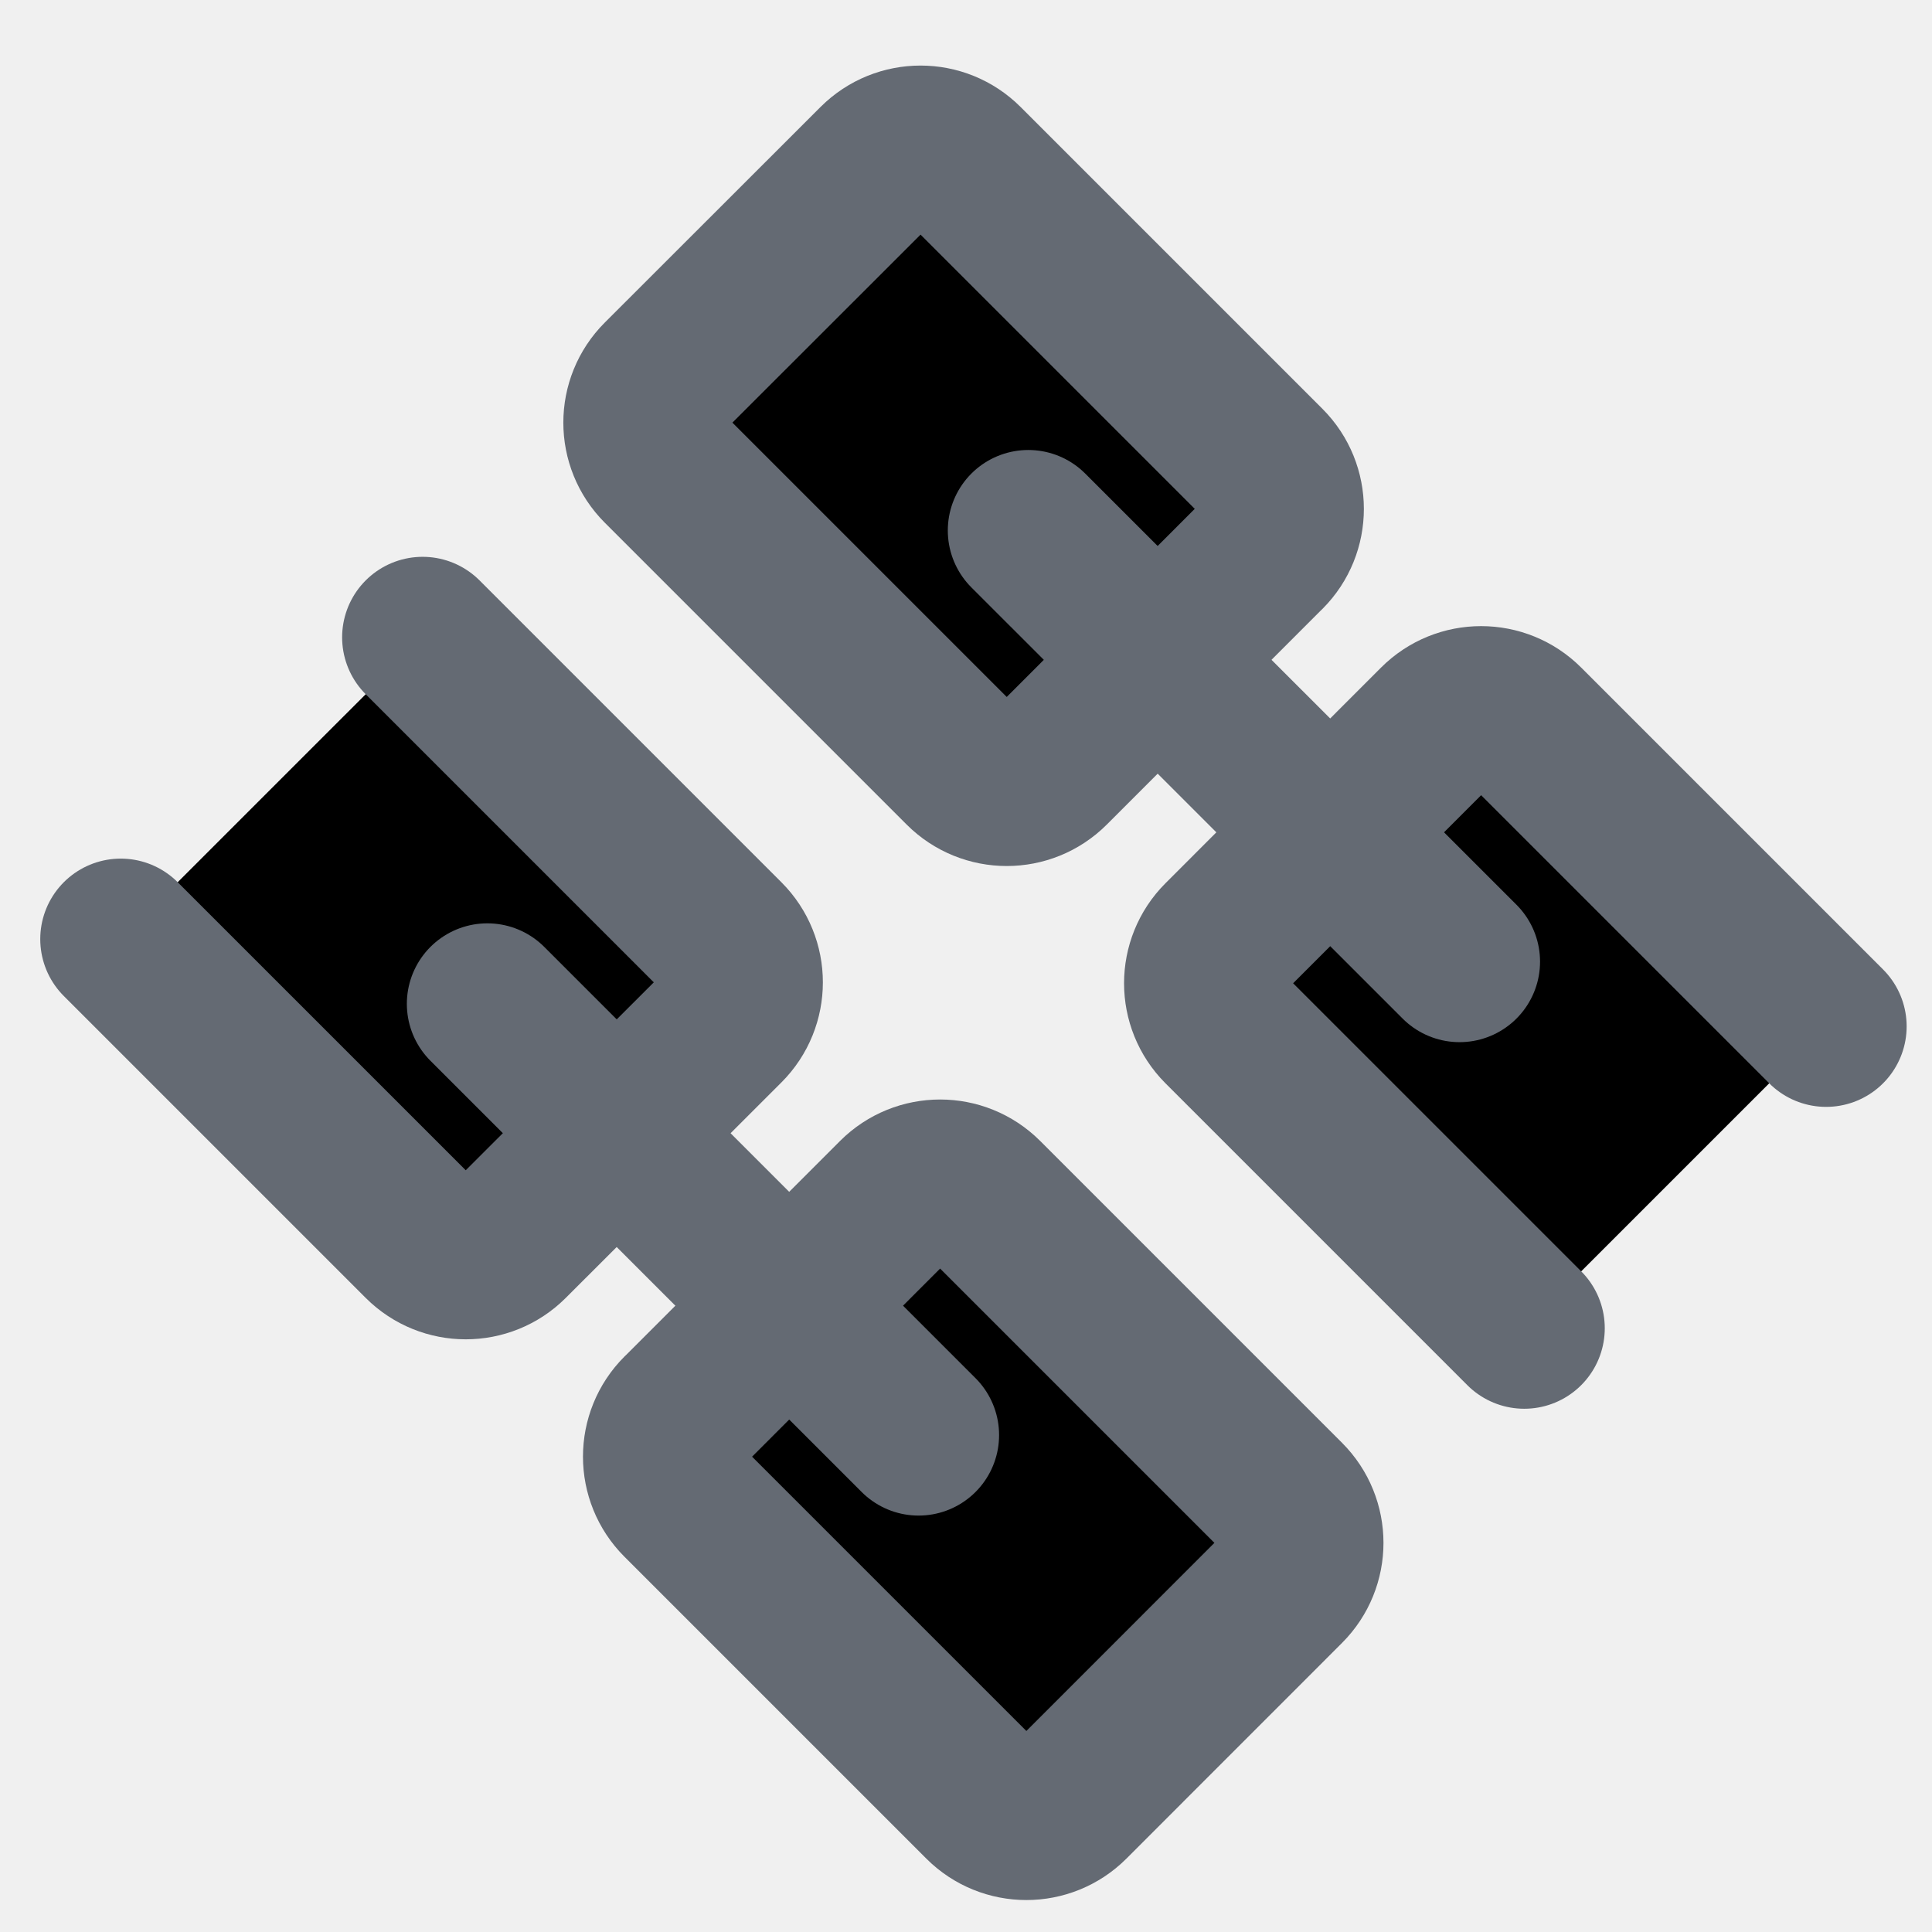
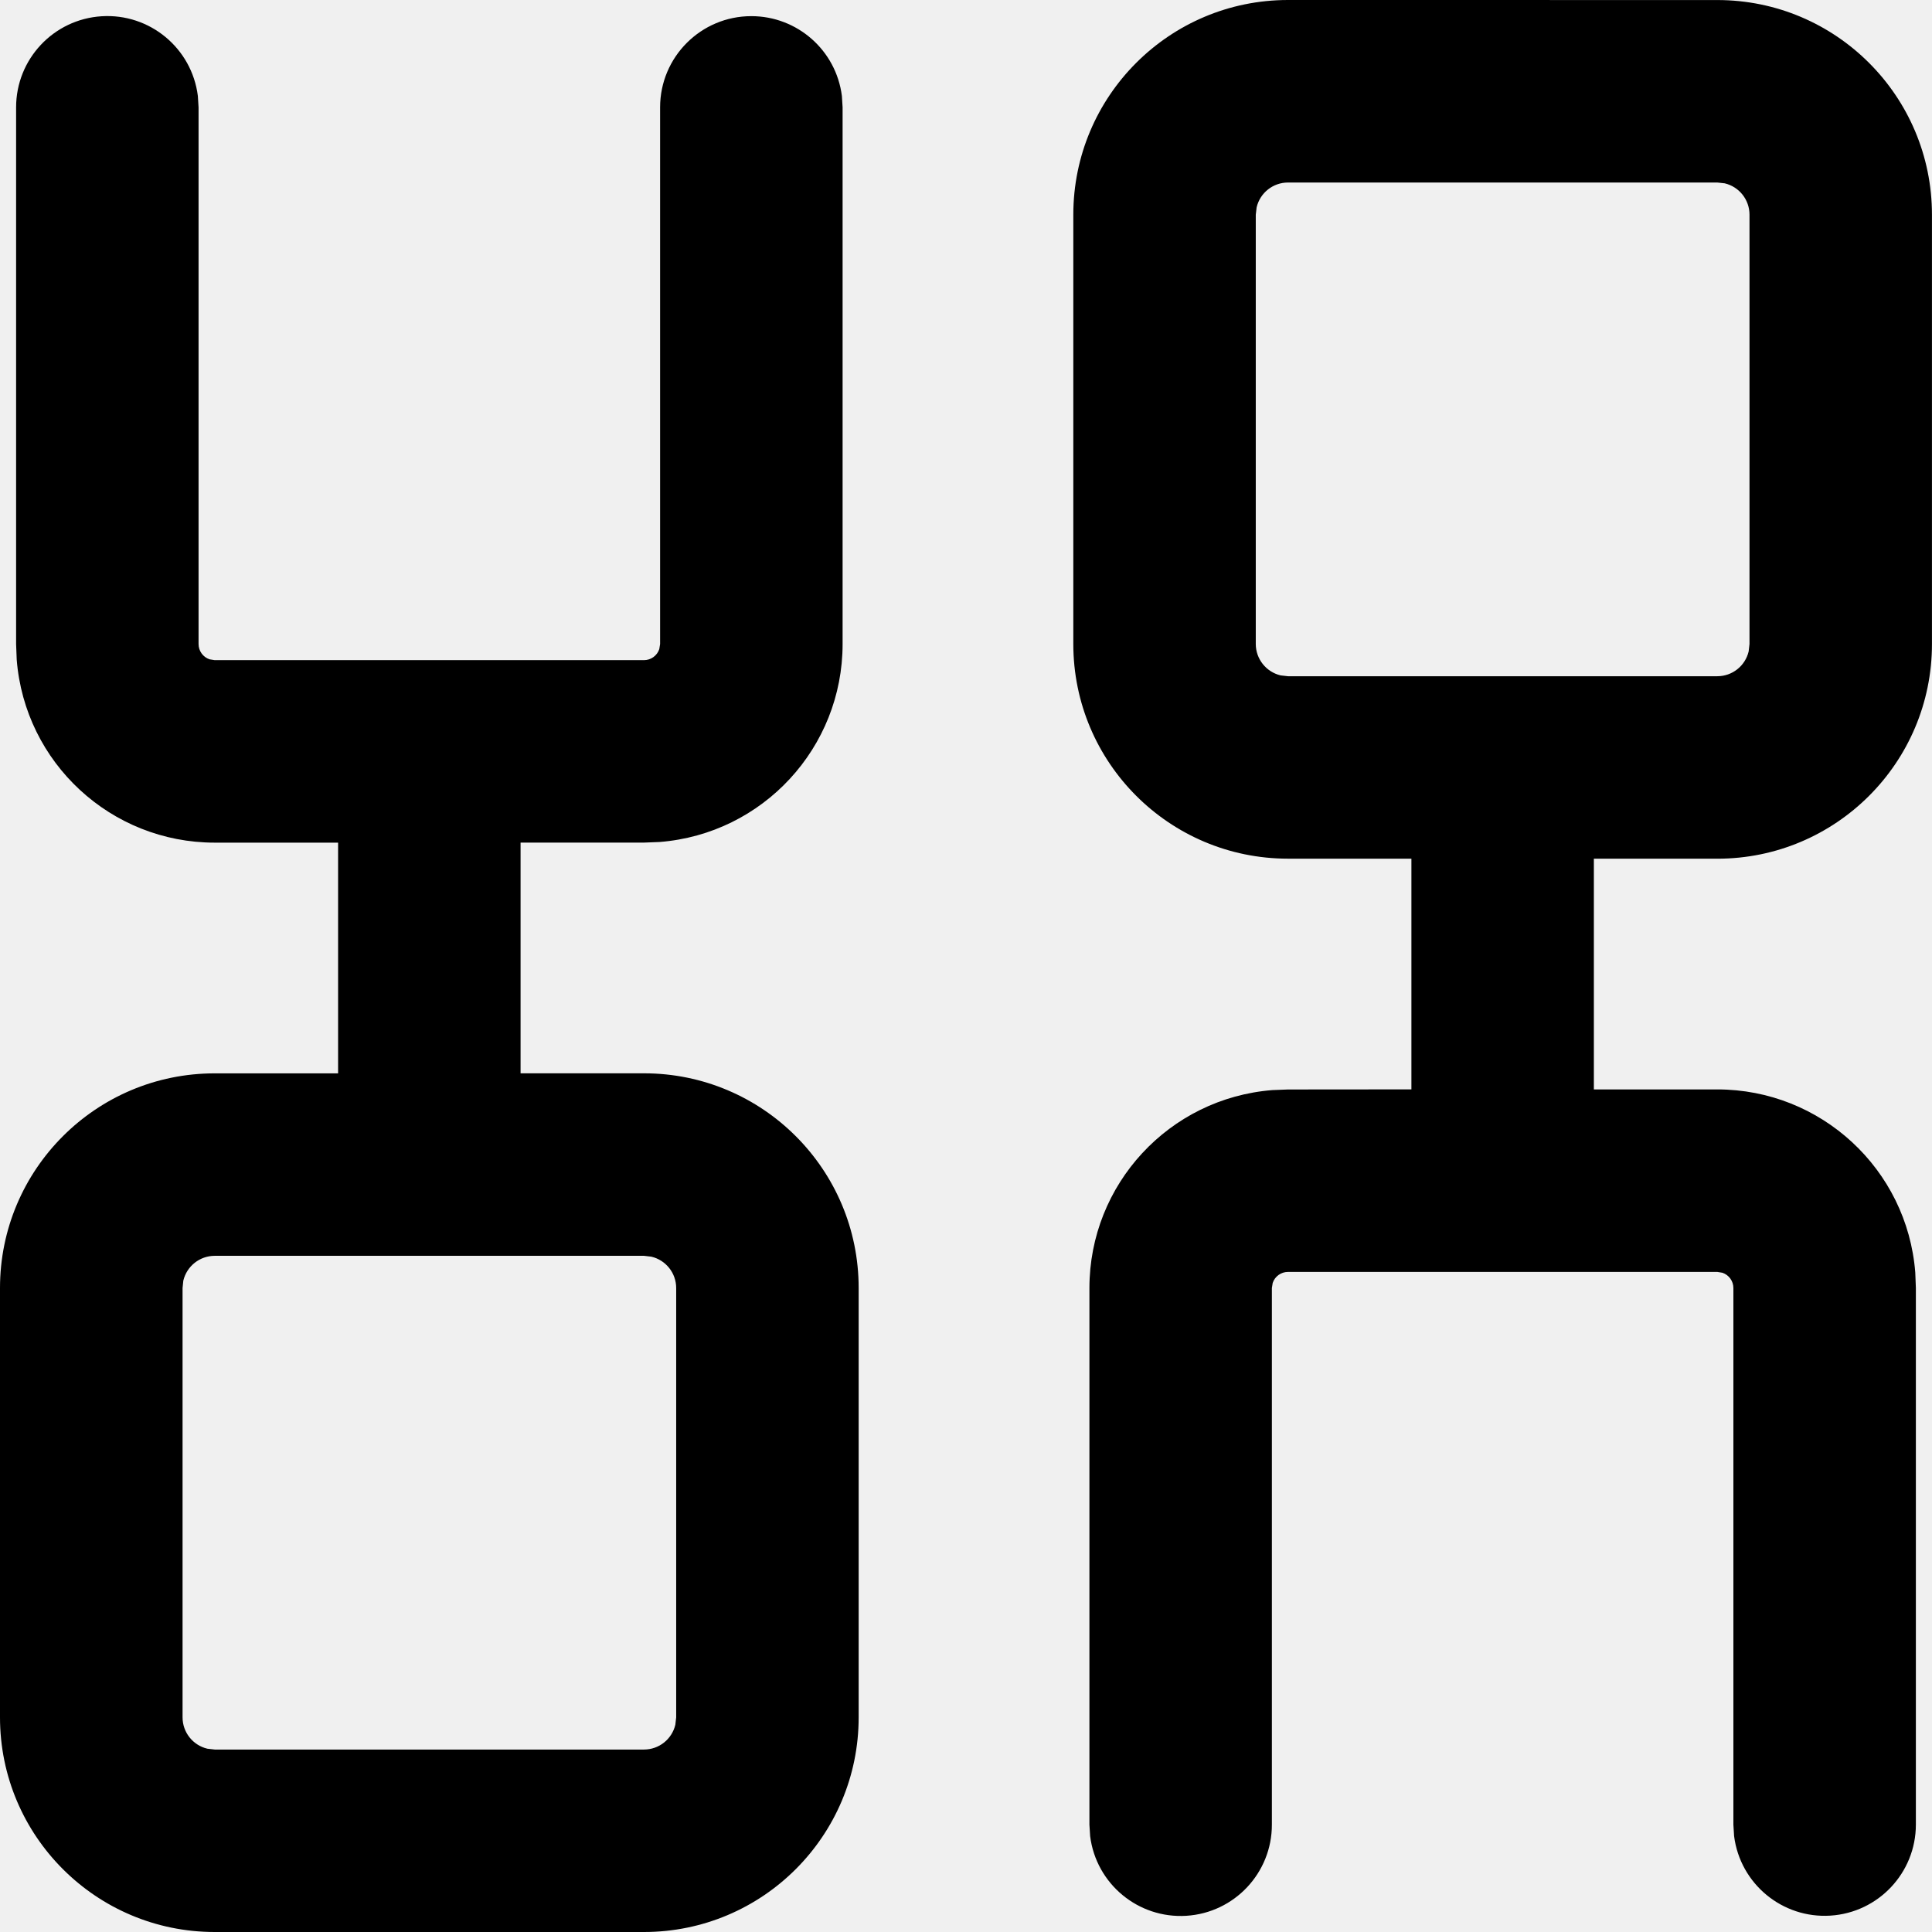
- <svg xmlns="http://www.w3.org/2000/svg" viewBox="0 0 24 24">
-   <g clip-path="url(#a)" stroke-linejoin="round" stroke-width="2" stroke="#646A73" data-follow-stroke="#646A73">
-     <path stroke-linecap="round" d="m1.5 11.666 3.75 3.75a.758.758 0 0 0 1.071 0L9 12.739a.758.758 0 0 0 0-1.072l-3.75-3.75" />
-     <path d="m8.464 17.56 2.679-2.68a.758.758 0 0 1 1.071 0l3.75 3.75a.758.758 0 0 1 0 1.072l-2.678 2.679a.758.758 0 0 1-1.072 0l-3.75-3.75a.758.758 0 0 1 0-1.072Z" />
-     <path stroke-linecap="round" d="m6.054 12.47 5.357 5.357M22.685 12.75 18.935 9a.758.758 0 0 0-1.072 0l-2.678 2.679a.758.758 0 0 0 0 1.071l3.75 3.75" />
-     <path d="m15.72 6.857-2.678 2.679a.758.758 0 0 1-1.072 0l-3.75-3.75a.758.758 0 0 1 0-1.072L10.9 2.036a.758.758 0 0 1 1.071 0l3.75 3.75a.758.758 0 0 1 0 1.071Z" />
-     <path stroke-linecap="round" d="M18.131 11.946 12.774 6.59" />
-   </g>
-   <defs>
-     <clipPath id="a">
-       <path fill="#fff" d="M0 0h24v24H0z" data-follow-fill="#fff" />
-     </clipPath>
-   </defs>
+ <svg xmlns="http://www.w3.org/2000/svg" t="1676621647477" class="icon" viewBox="0 0 1024 1024" version="1.1" p-id="3494" width="120" height="120">
+   <path d="M910.208 96.741H682.659a17.074 17.074 0 0 0-16.617 13.154l-0.457 3.908v227.549a17.142 17.142 0 0 0 13.154 16.617l3.92 0.446h227.549a17.074 17.074 0 0 0 16.617-13.154l0.446-3.908V113.78A17.074 17.074 0 0 0 914.117 97.164zM341.33 665.608H113.78a17.142 17.142 0 0 0-16.617 13.154l-0.4 3.92v227.549a17.074 17.074 0 0 0 13.143 16.617l3.92 0.446h227.503a17.074 17.074 0 0 0 16.617-13.154l0.446-3.908V682.682a17.074 17.074 0 0 0-13.154-16.617zM910.208 0.023A113.78 113.78 0 0 1 1023.977 113.78v227.572a113.78 113.78 0 0 1-113.769 113.78H844.781v122.283h65.427a105.243 105.243 0 0 1 104.923 97.015l0.32 8.228v284.462a48.365 48.365 0 0 1-96.341 6.057l-0.377-6.057V682.682a8.548 8.548 0 0 0-5.828-8.103l-2.697-0.434H682.659a8.548 8.548 0 0 0-8.103 5.84l-0.434 2.697v284.439a48.353 48.353 0 0 1-96.329 6.057l-0.377-6.057V682.682a105.243 105.243 0 0 1 97.015-104.912l8.228-0.32 65.416-0.057v-122.283h-65.416a113.78 113.78 0 0 1-113.78-113.78V113.78A113.78 113.78 0 0 1 682.659 0z m-511.989 8.537a48.365 48.365 0 0 1 47.999 42.285l0.377 6.068v284.439a105.243 105.243 0 0 1-97.015 104.923l-8.228 0.32h-65.439v122.283h65.416a113.78 113.78 0 0 1 113.78 113.78v227.572A113.78 113.78 0 0 1 341.33 1024H113.78A113.78 113.78 0 0 1 0 910.231V682.682a113.78 113.78 0 0 1 113.78-113.78h65.416v-122.283H113.78a105.243 105.243 0 0 1-104.923-97.015l-0.32-8.228V56.913a48.353 48.353 0 0 1 96.329-6.068l0.377 6.068v284.439a8.548 8.548 0 0 0 5.84 8.103l2.697 0.434h227.549a8.548 8.548 0 0 0 8.103-5.84l0.434-2.697V56.913a48.353 48.353 0 0 1 48.353-48.353z" fill="#000000" p-id="3495" />
</svg>
